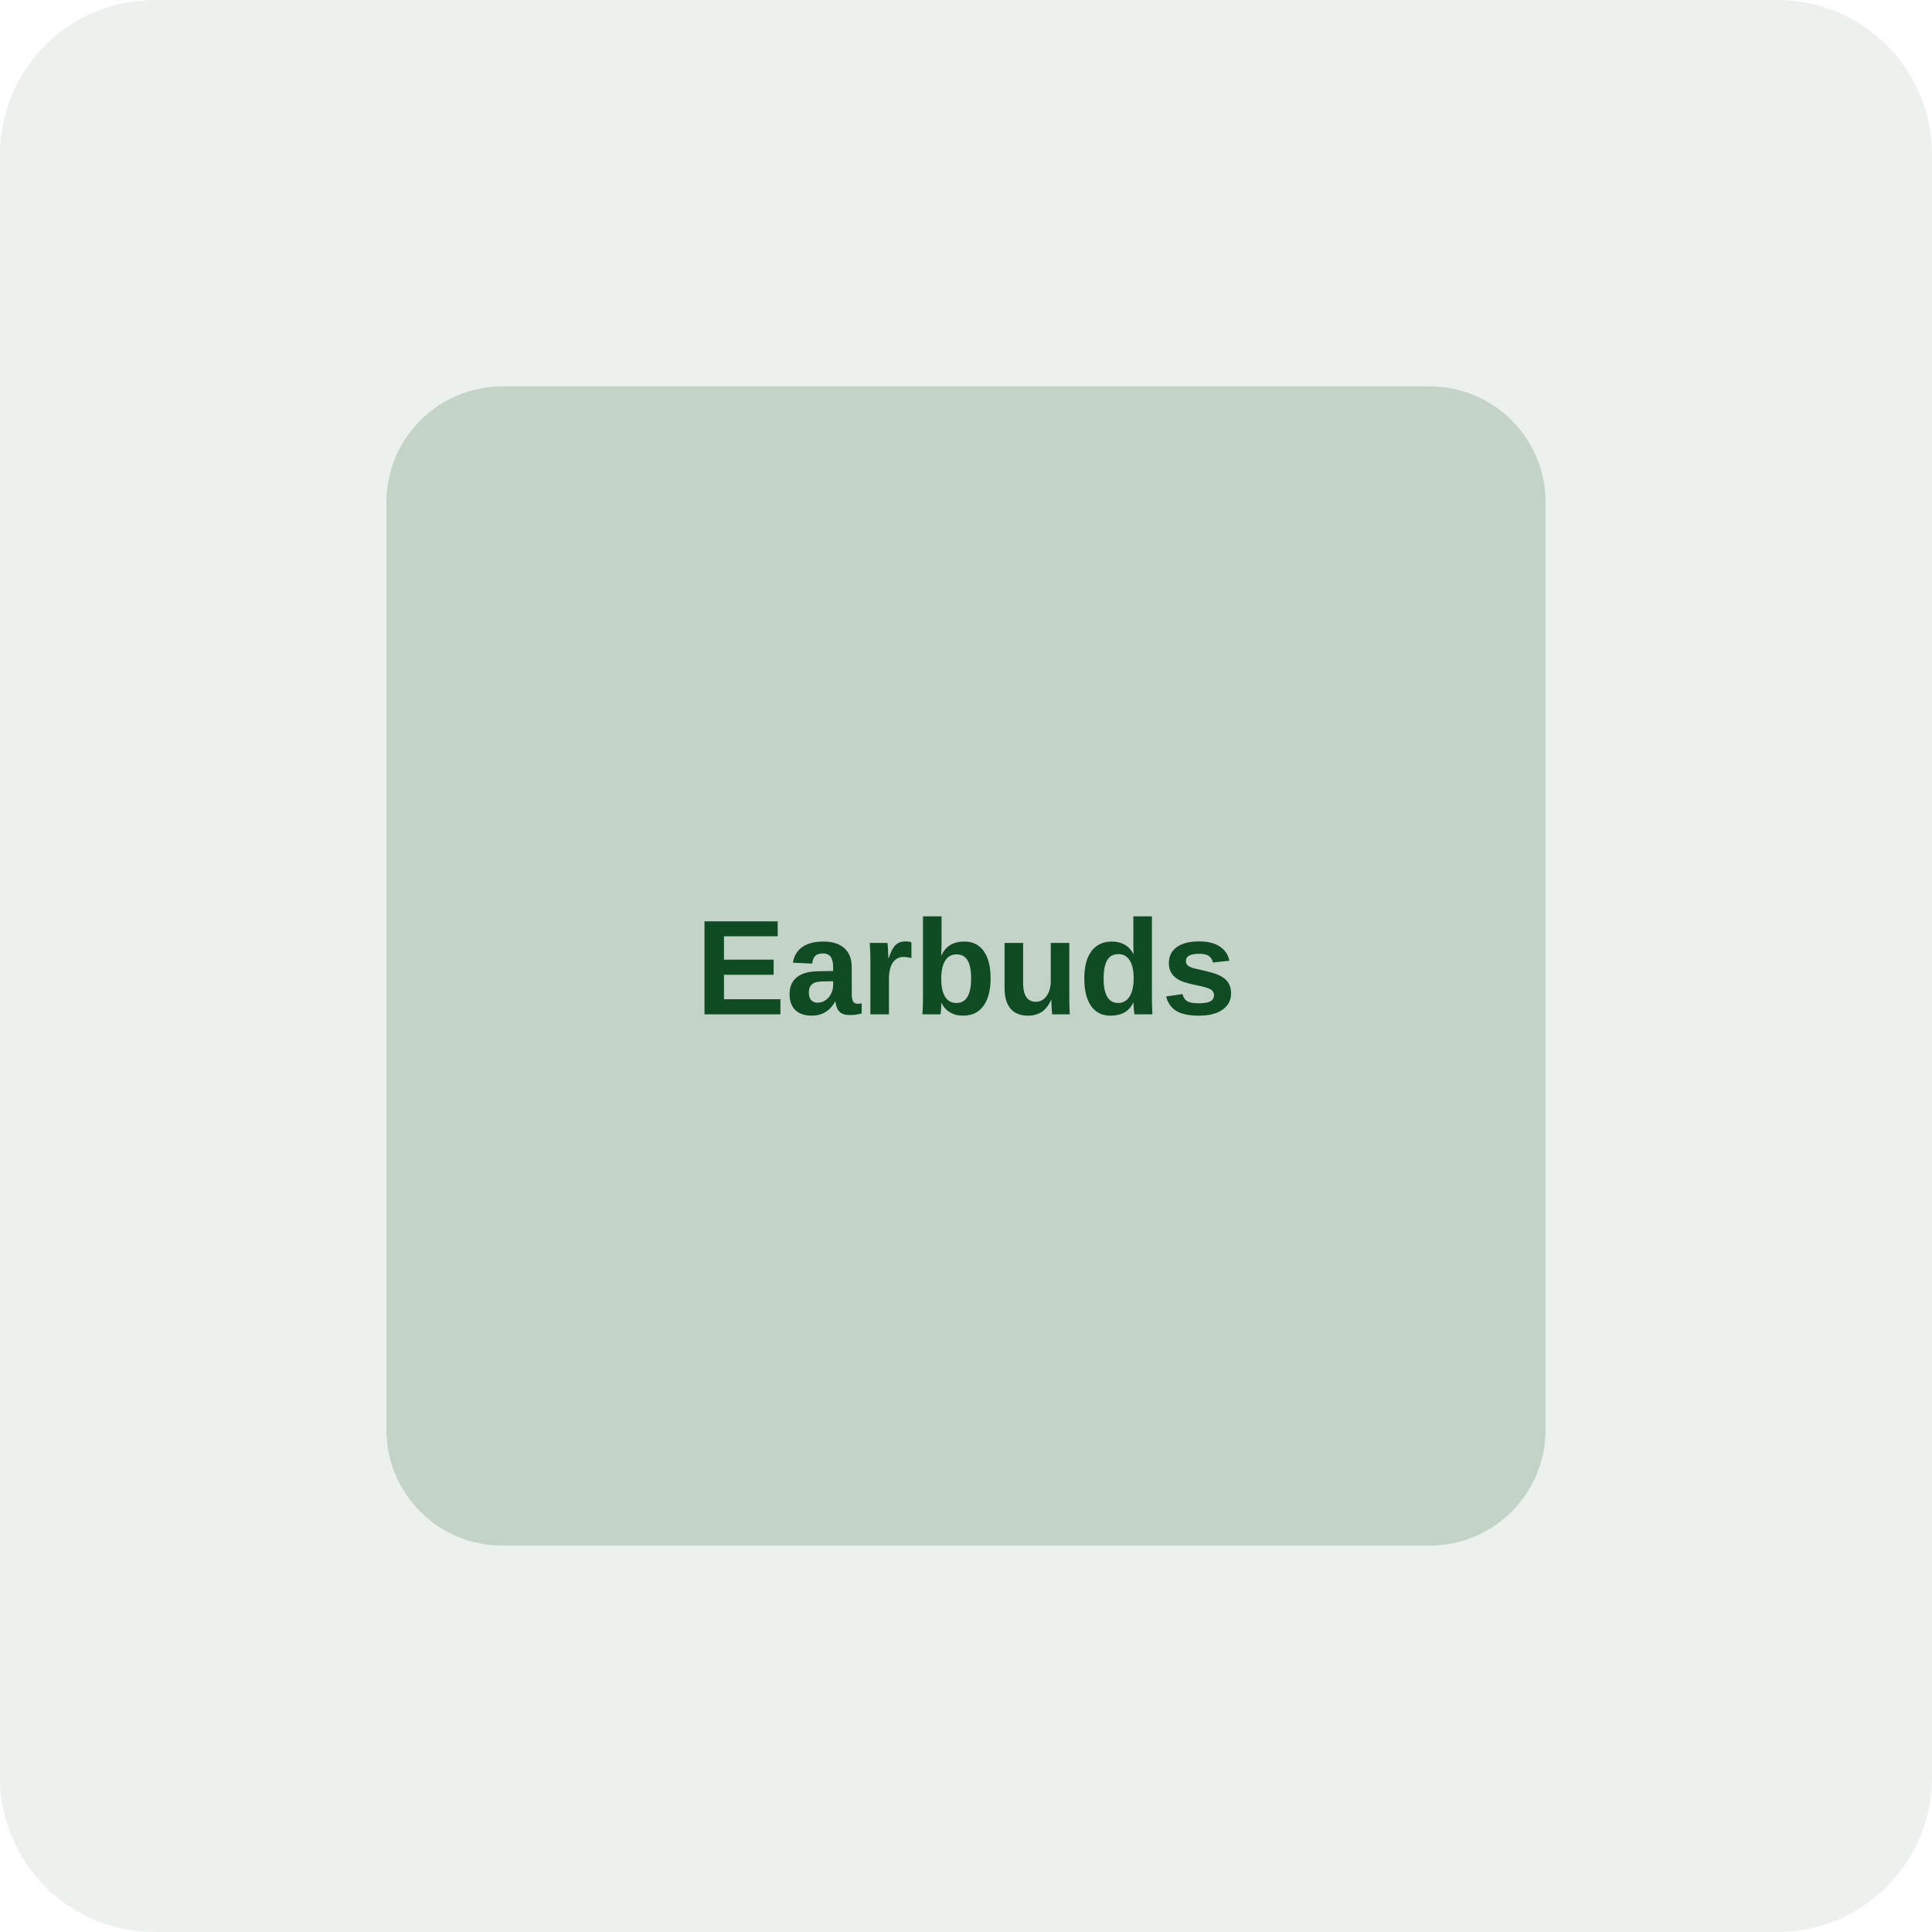
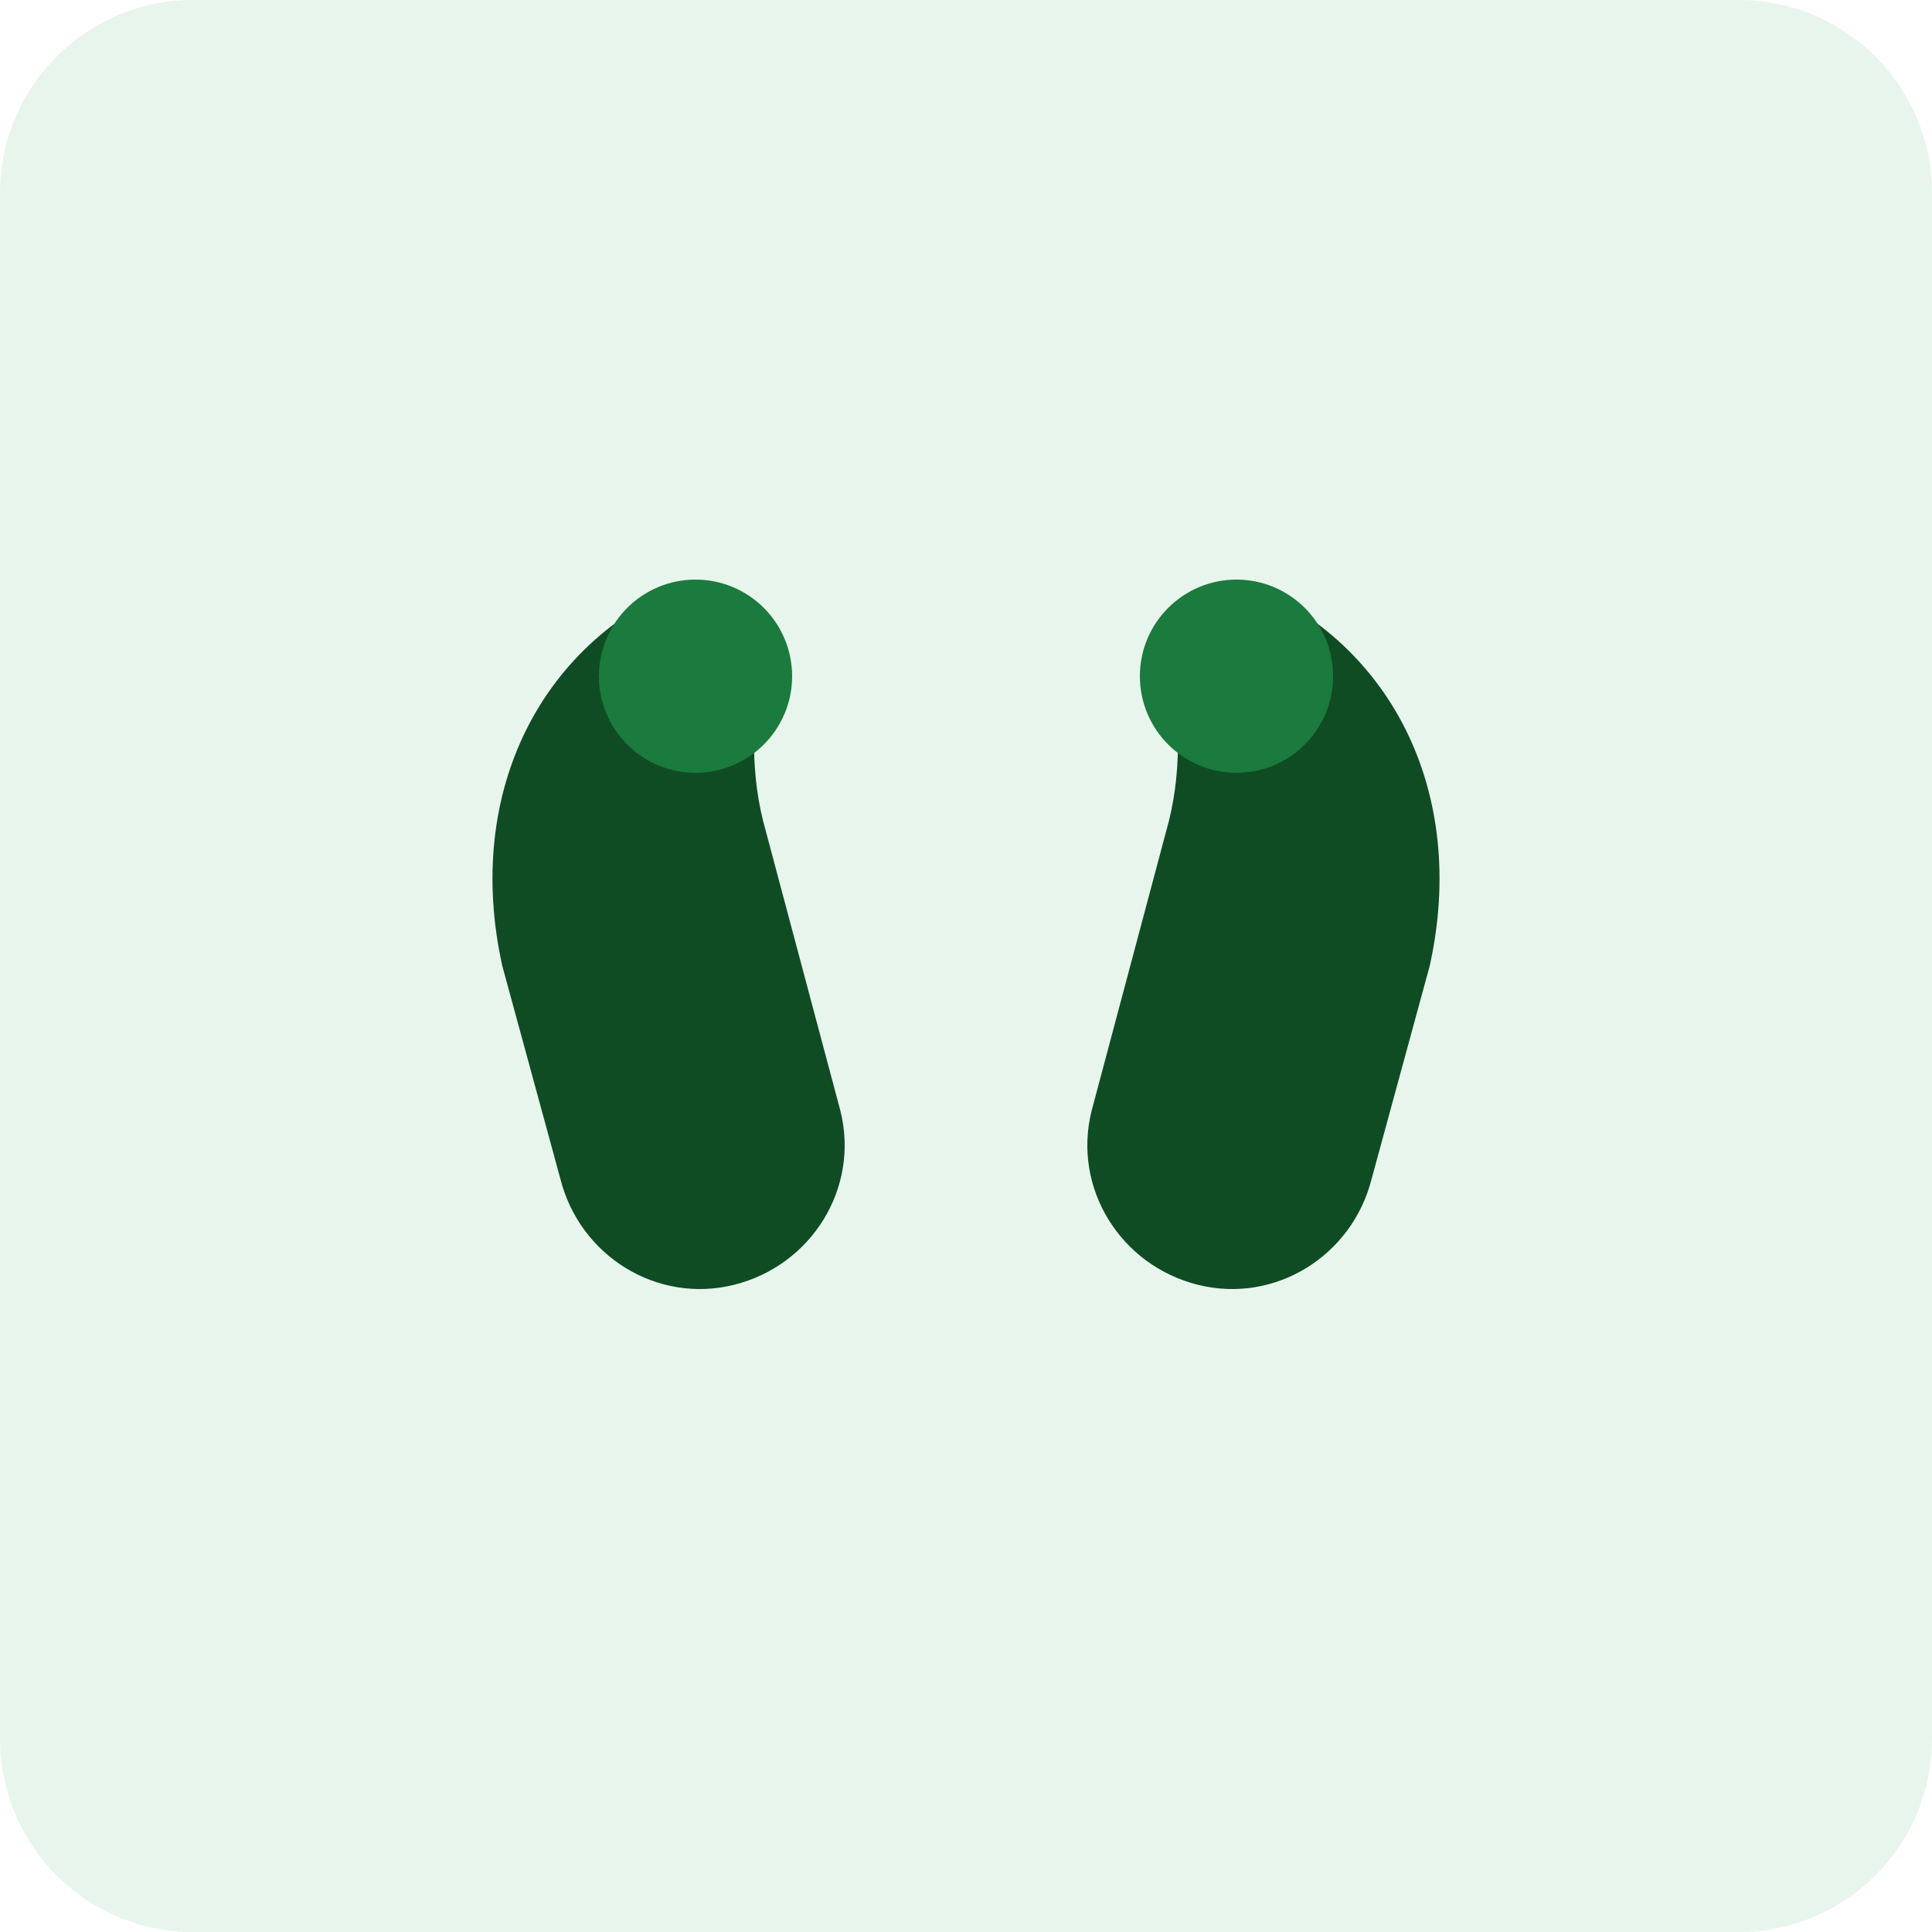
<svg xmlns="http://www.w3.org/2000/svg" viewBox="0 0 200 200">
-   <rect width="200" height="200" rx="16" fill="#0F4C24" fill-opacity="0.08" />
-   <rect x="40" y="40" width="120" height="120" rx="12" fill="#0F4C24" fill-opacity="0.18" />
-   <text x="100" y="105" font-family="Arial, sans-serif" font-size="14" fill="#0F4C24" text-anchor="middle" font-weight="600">Earbuds</text>
+   <rect width="200" height="200" rx="20" fill="#E8F5EC" />
+   <path d="M72 60c-16 6-24 22-20 40l6 22c2 8 10 13 18 11s13-10 11-18l-8-30c-3-12 3-20-7-25Z" fill="#0F4C24" />
+   <path d="M128 60c16 6 24 22 20 40l-6 22c-2 8-10 13-18 11s-13-10-11-18l8-30c3-12-3-20 7-25Z" fill="#0F4C24" />
+   <circle cx="72" cy="70" r="10" fill="#1B7A3D" />
+   <circle cx="128" cy="70" r="10" fill="#1B7A3D" />
</svg>
